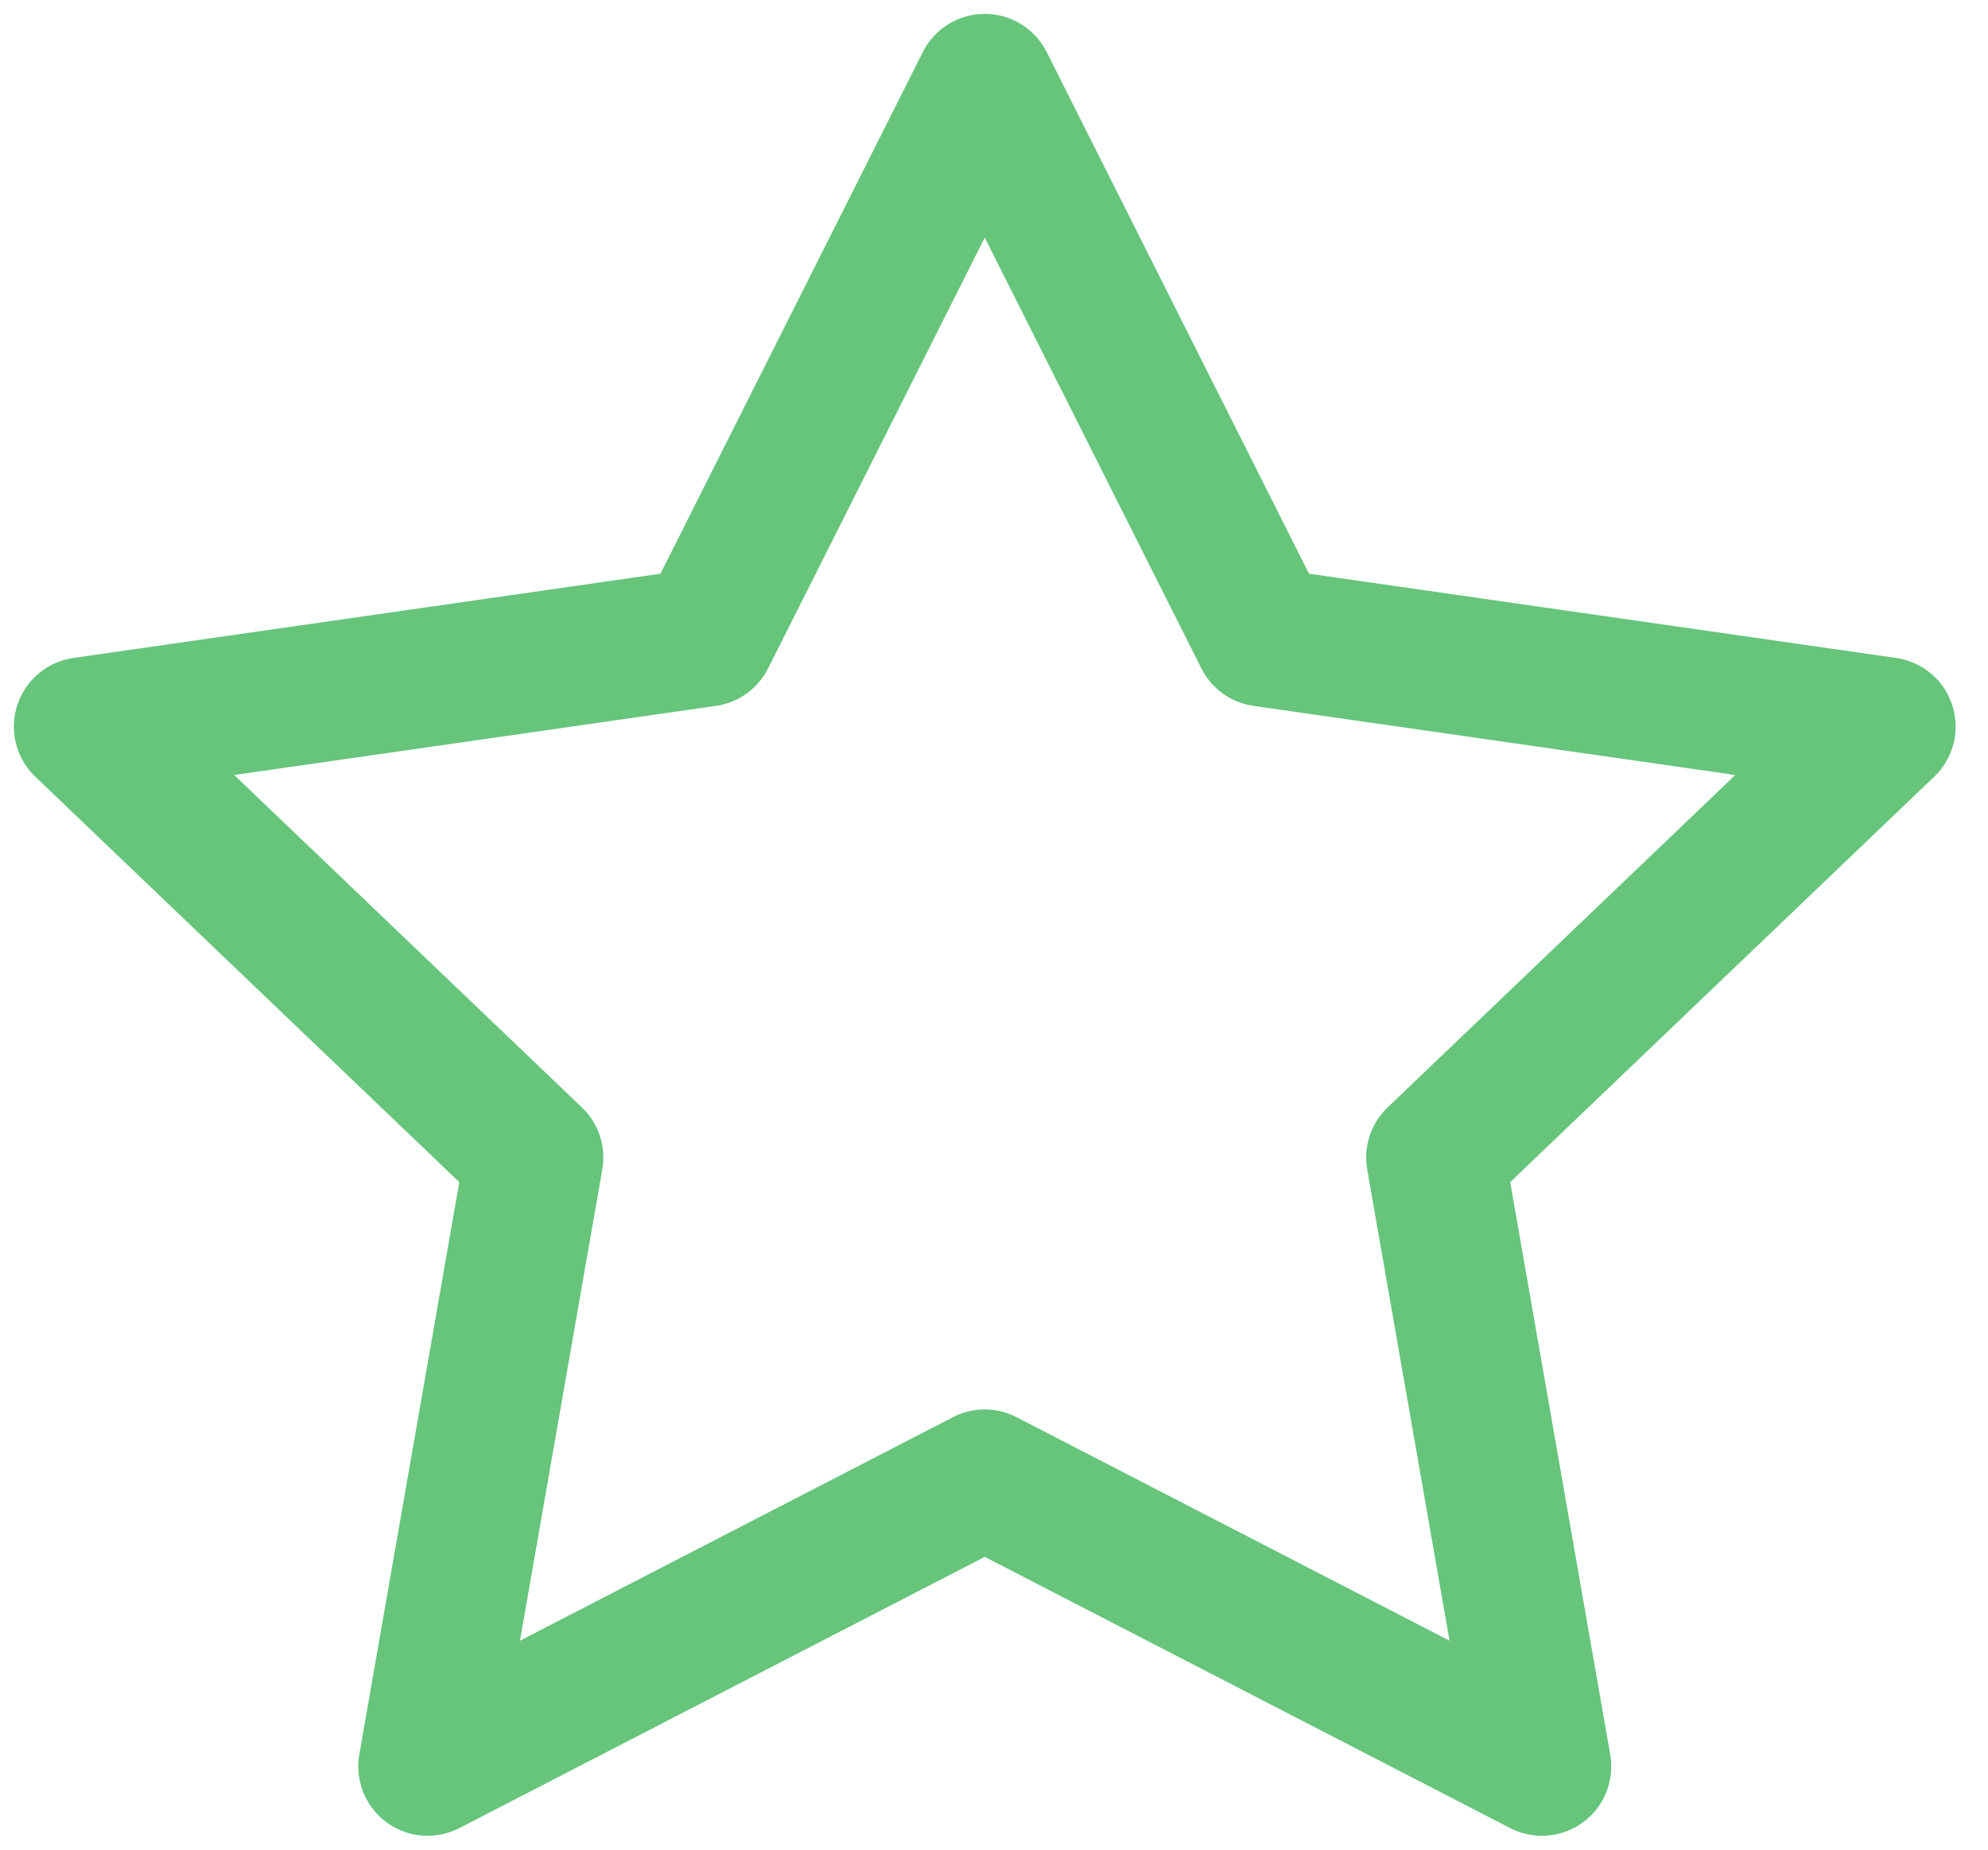
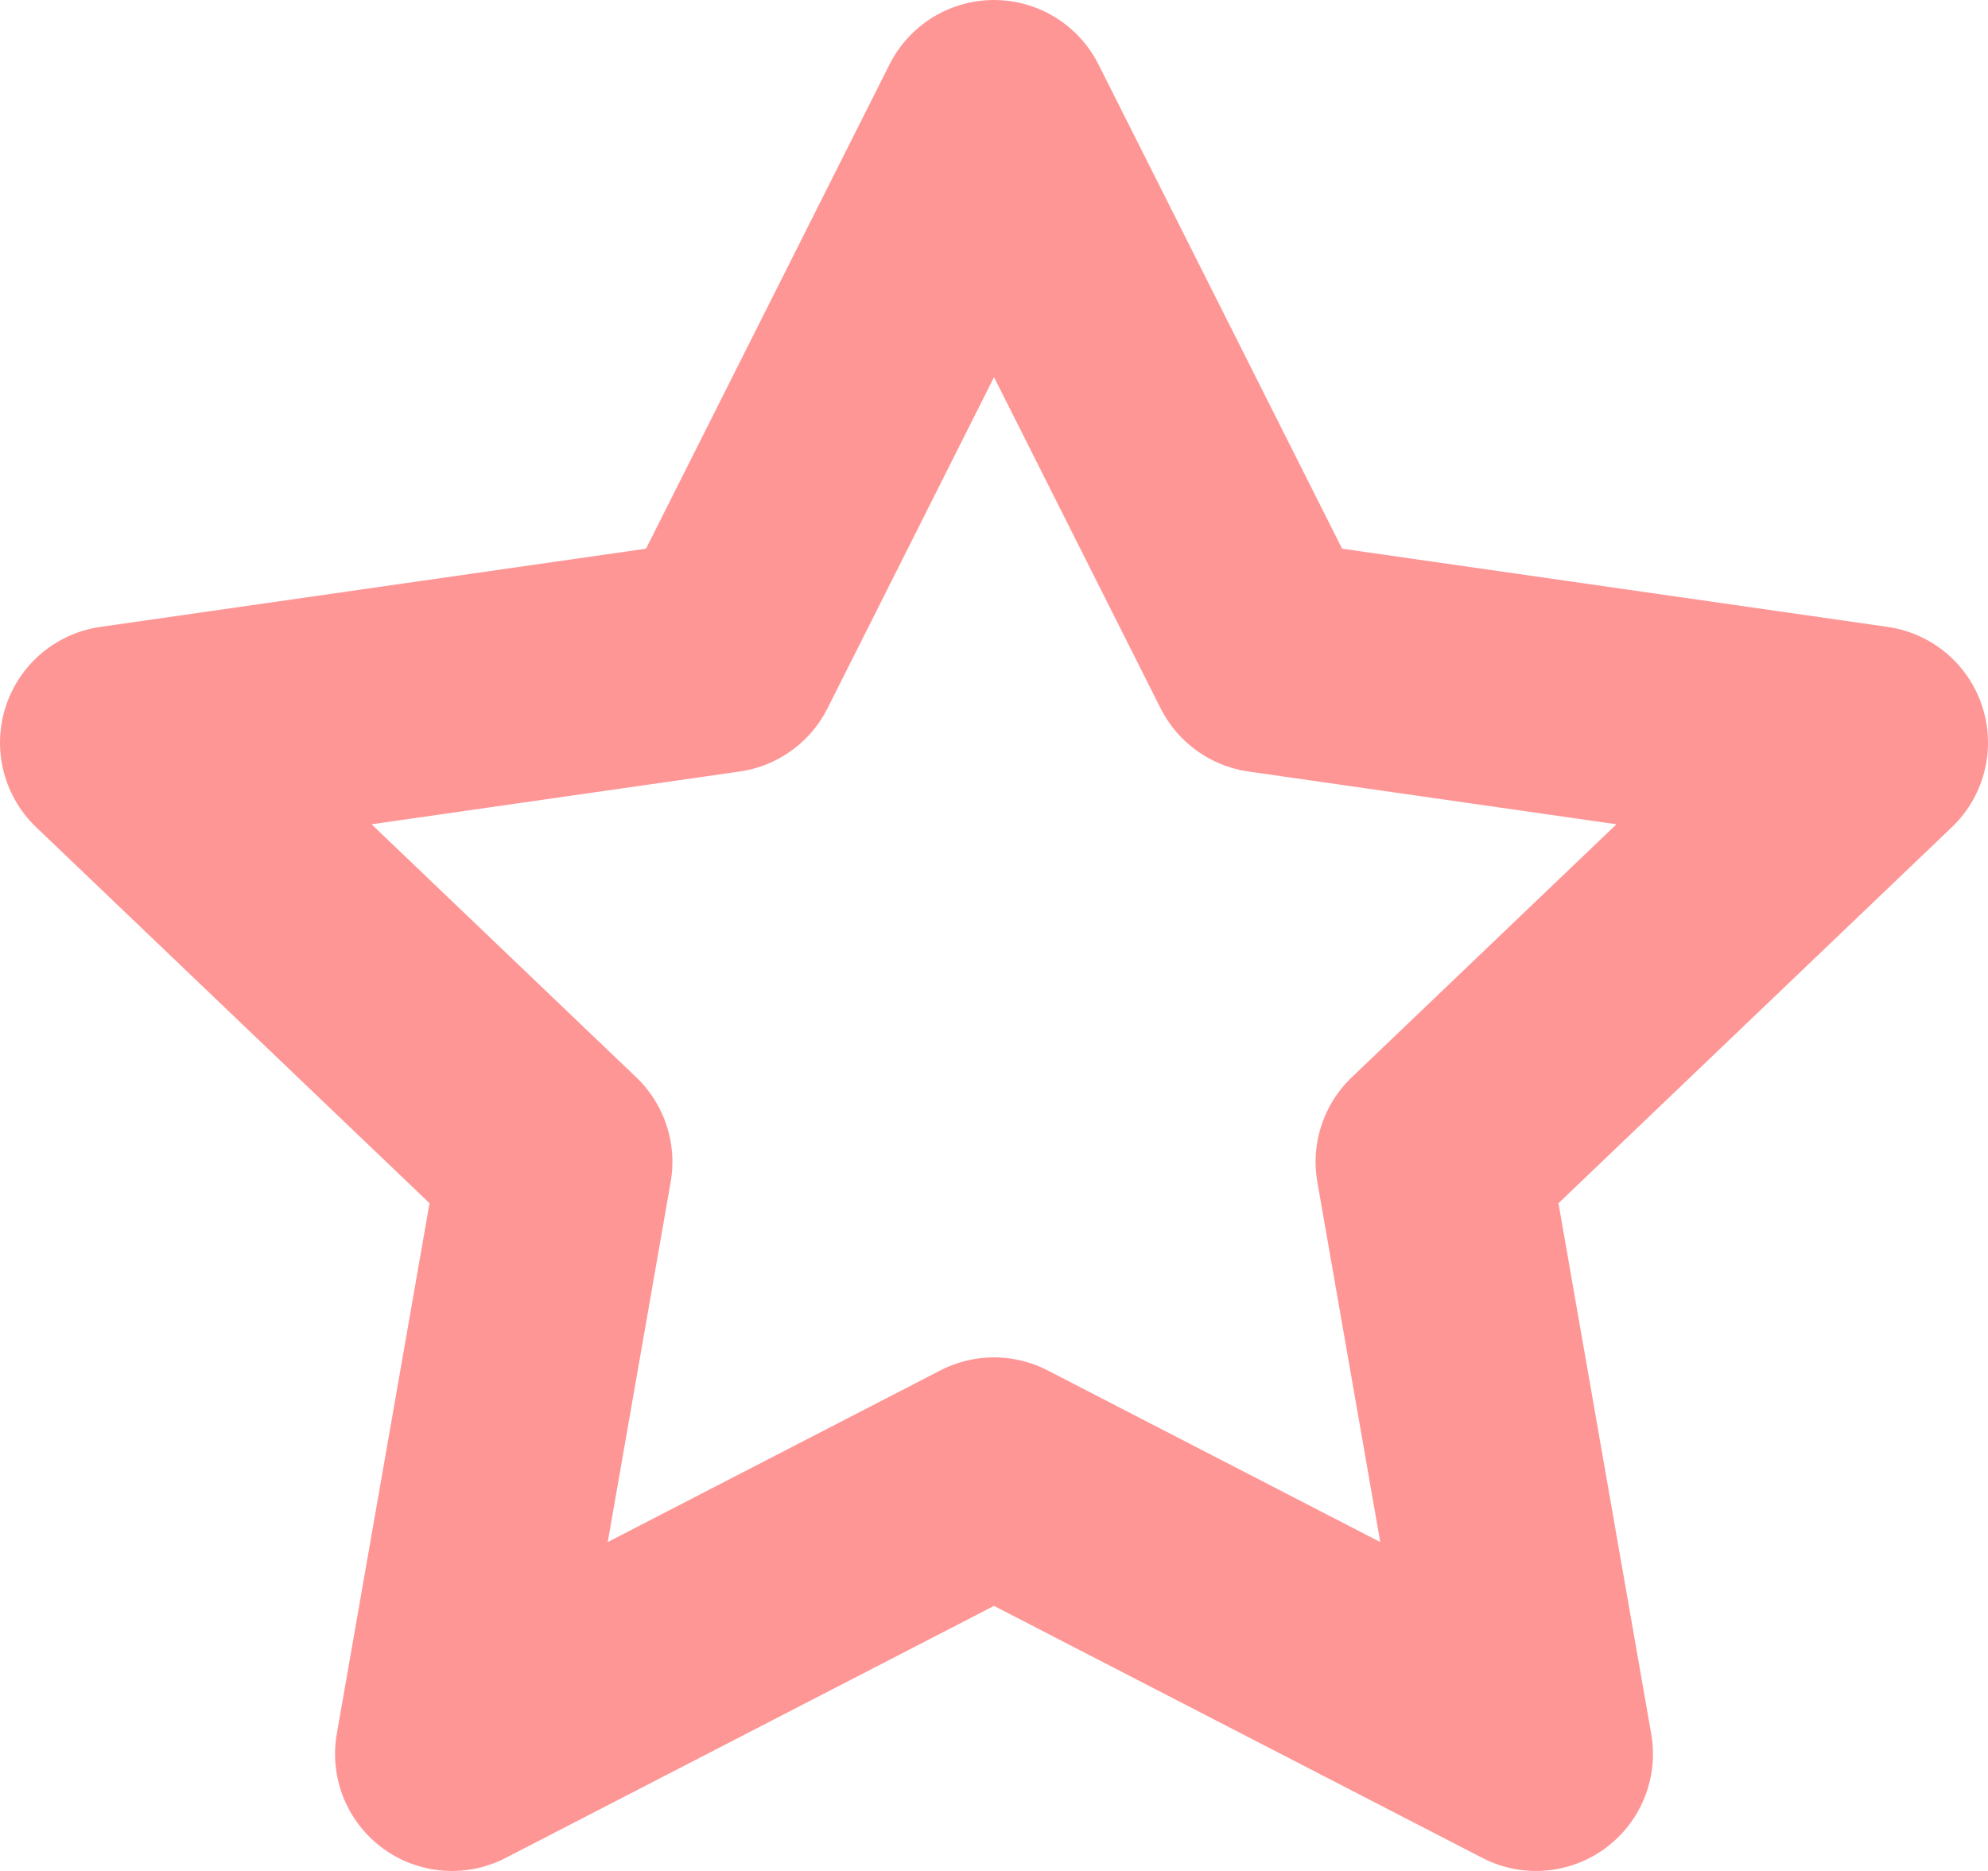
- <svg xmlns="http://www.w3.org/2000/svg" width="43" height="40" viewBox="0 0 43 40" fill="none">
-   <path d="M21.3 1.8L27.325 13.78L40.8 15.713L31.05 25.033L33.351 38.2L21.3 31.98L9.249 38.2L11.55 25.033L1.8 15.713L15.274 13.78L21.3 1.8Z" stroke="#66C57B" stroke-width="3" stroke-linecap="round" stroke-linejoin="round" />
+ <svg xmlns="http://www.w3.org/2000/svg" width="17" height="16" viewBox="0 0 17 16" fill="none">
+   <path d="M8.5 1L10.818 5.608L16 6.351L12.25 9.936L13.135 15L8.5 12.608L3.865 15L4.75 9.936L1 6.351L6.183 5.608L8.5 1Z" stroke="#FF9696" stroke-width="2" stroke-linecap="round" stroke-linejoin="round" />
</svg>
